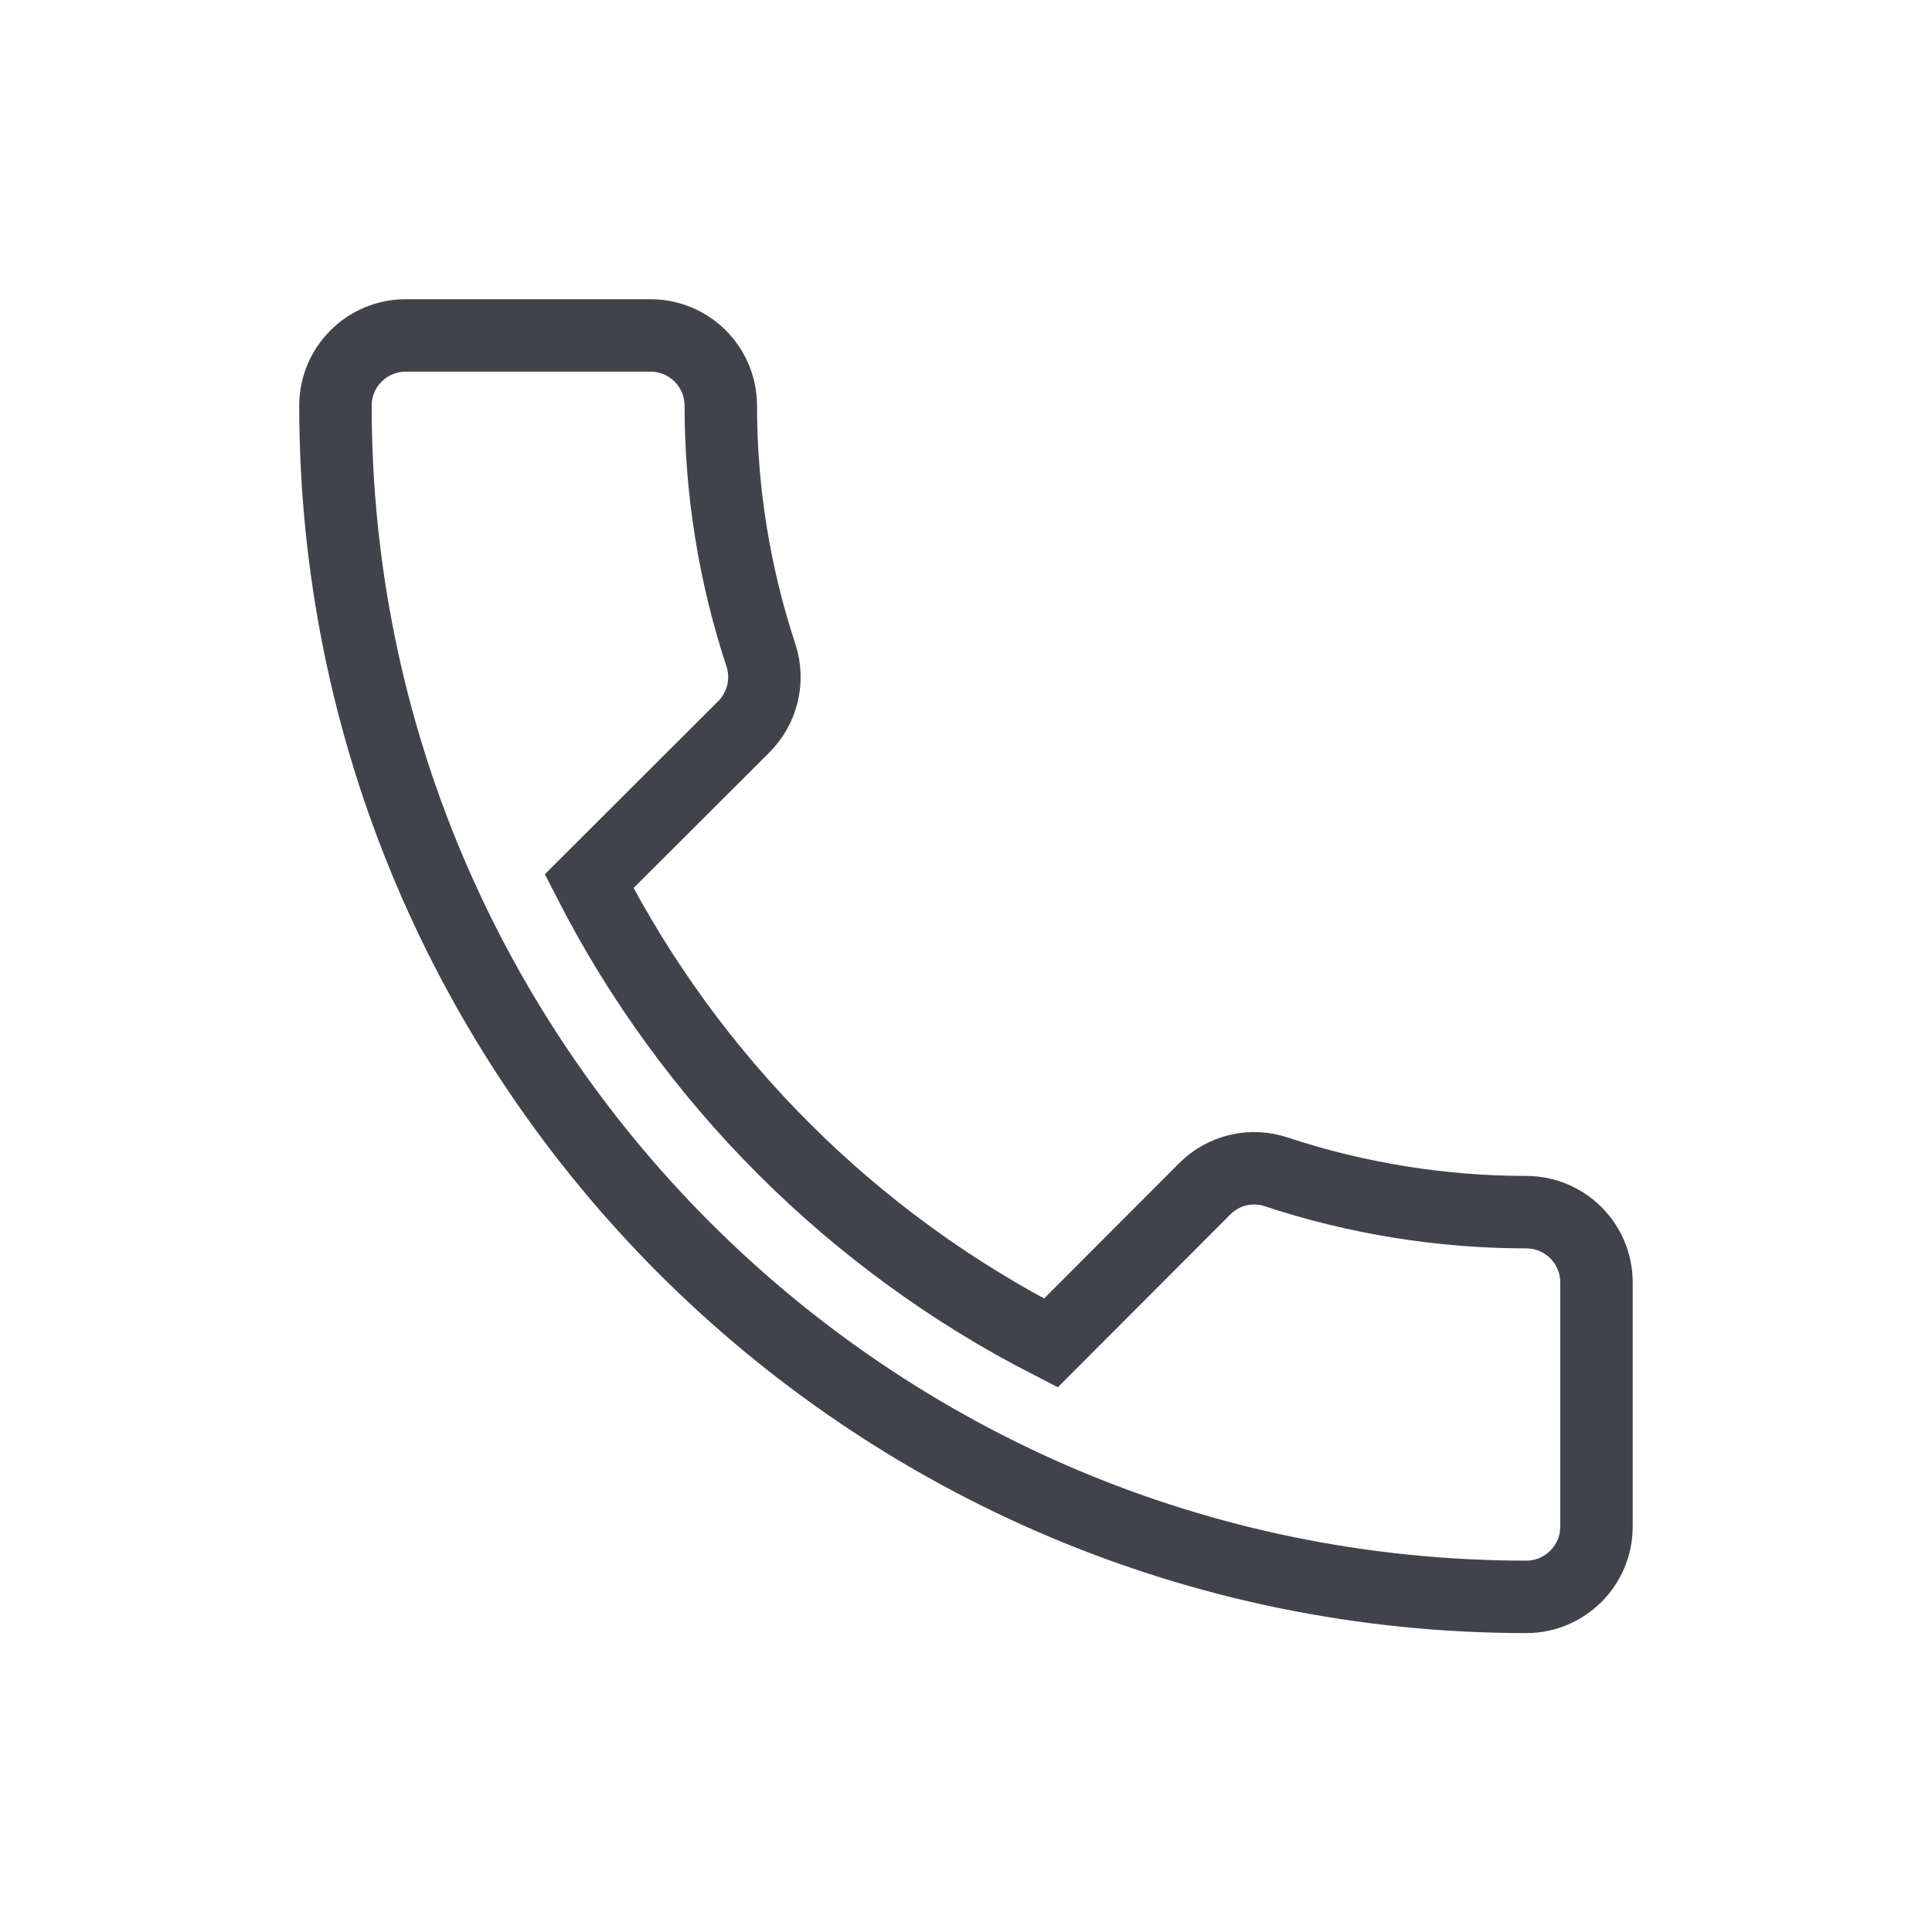
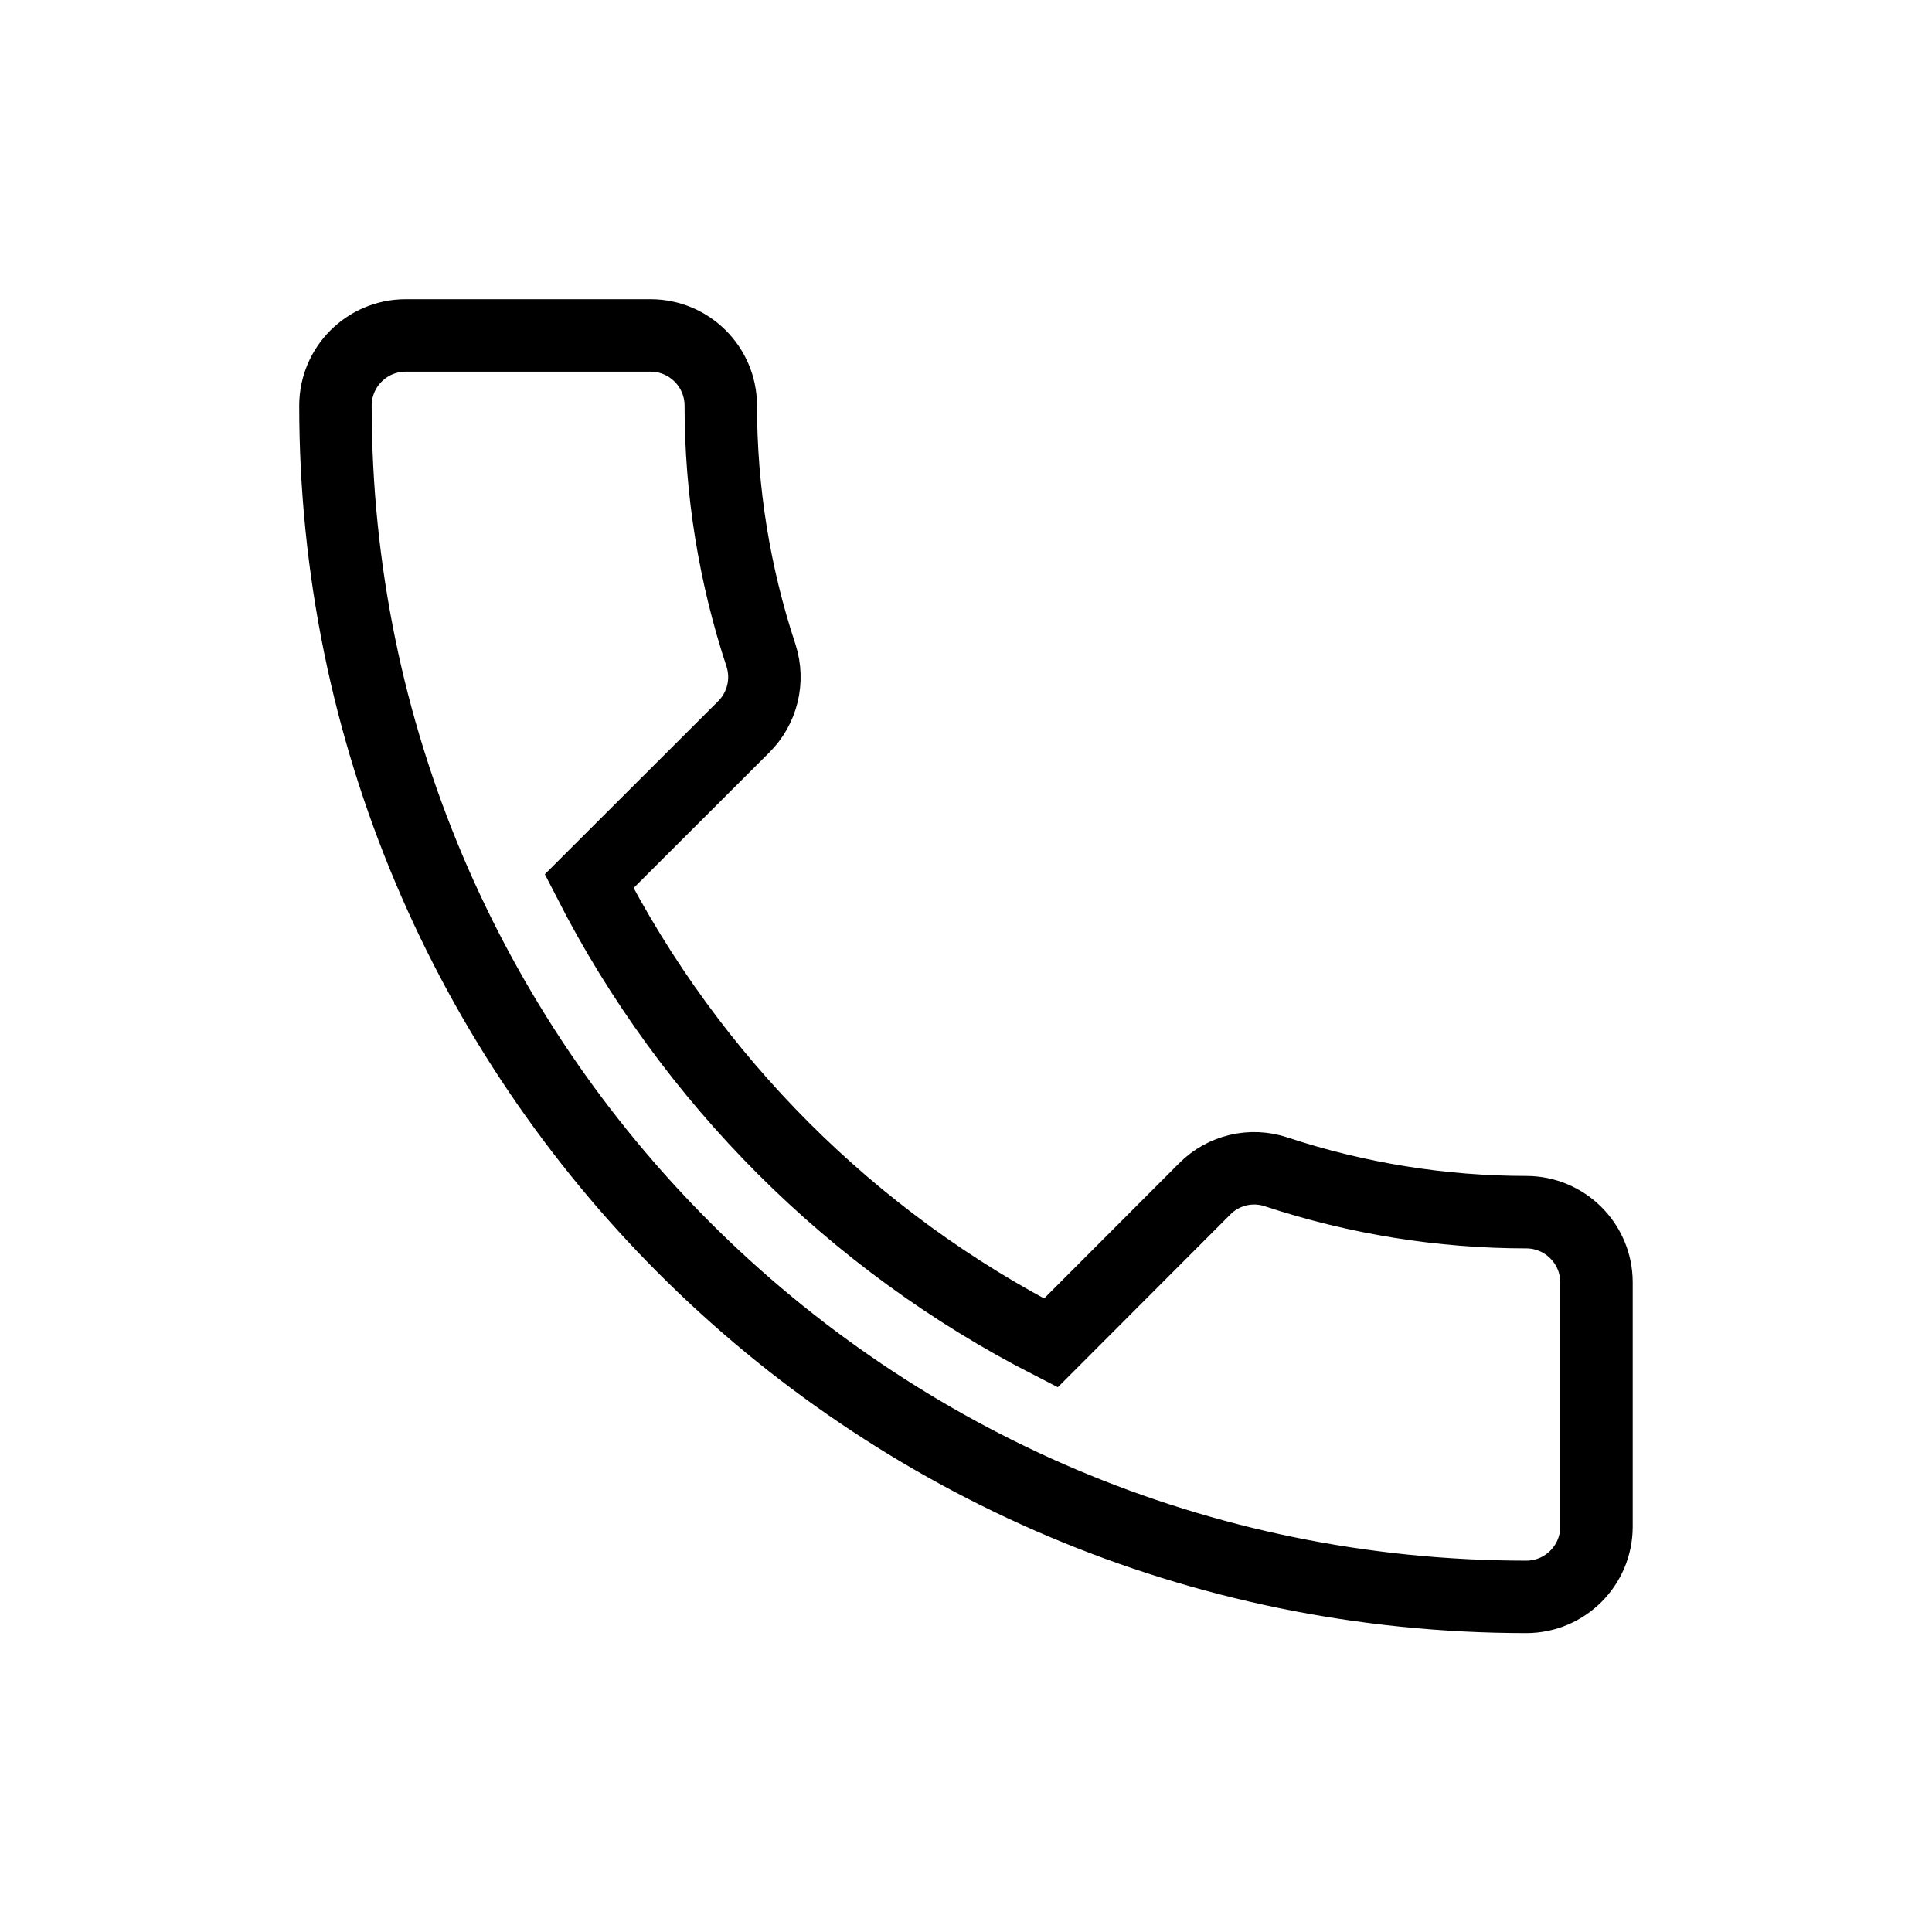
<svg xmlns="http://www.w3.org/2000/svg" width="24" height="24" viewBox="0 0 24 24">
  <defs>
    <clipPath id="clip-call">
      <rect width="24" height="24" />
    </clipPath>
  </defs>
  <g id="call" clip-path="url(#clip-call)">
    <g id="Group_28287" data-name="Group 28287">
      <path id="Path_64649" data-name="Path 64649" d="M0,0H24V24H0Z" fill="none" />
-       <path id="Path_64650" data-name="Path 64650" d="M6.151,9.78a13.185,13.185,0,0,0,5.736,5.736L13.8,13.6a.865.865,0,0,1,.888-.209,9.928,9.928,0,0,0,3.107.5.873.873,0,0,1,.87.87V17.8a.873.873,0,0,1-.87.87A14.8,14.8,0,0,1,3,3.87.873.873,0,0,1,3.87,3H6.917a.873.873,0,0,1,.87.87,9.888,9.888,0,0,0,.5,3.107.873.873,0,0,1-.218.888Z" transform="translate(1.167 1.167)" fill="none" stroke="#41434c" stroke-miterlimit="10" stroke-width="0.9" />
+       <path id="Path_64650" data-name="Path 64650" d="M6.151,9.78a13.185,13.185,0,0,0,5.736,5.736L13.8,13.6a.865.865,0,0,1,.888-.209,9.928,9.928,0,0,0,3.107.5.873.873,0,0,1,.87.87V17.8a.873.873,0,0,1-.87.87A14.8,14.8,0,0,1,3,3.87.873.873,0,0,1,3.87,3H6.917a.873.873,0,0,1,.87.87,9.888,9.888,0,0,0,.5,3.107.873.873,0,0,1-.218.888Z" transform="translate(1.167 1.167)" fill="none" stroke="currentColor" stroke-miterlimit="10" stroke-width="0.9" />
    </g>
  </g>
</svg>
